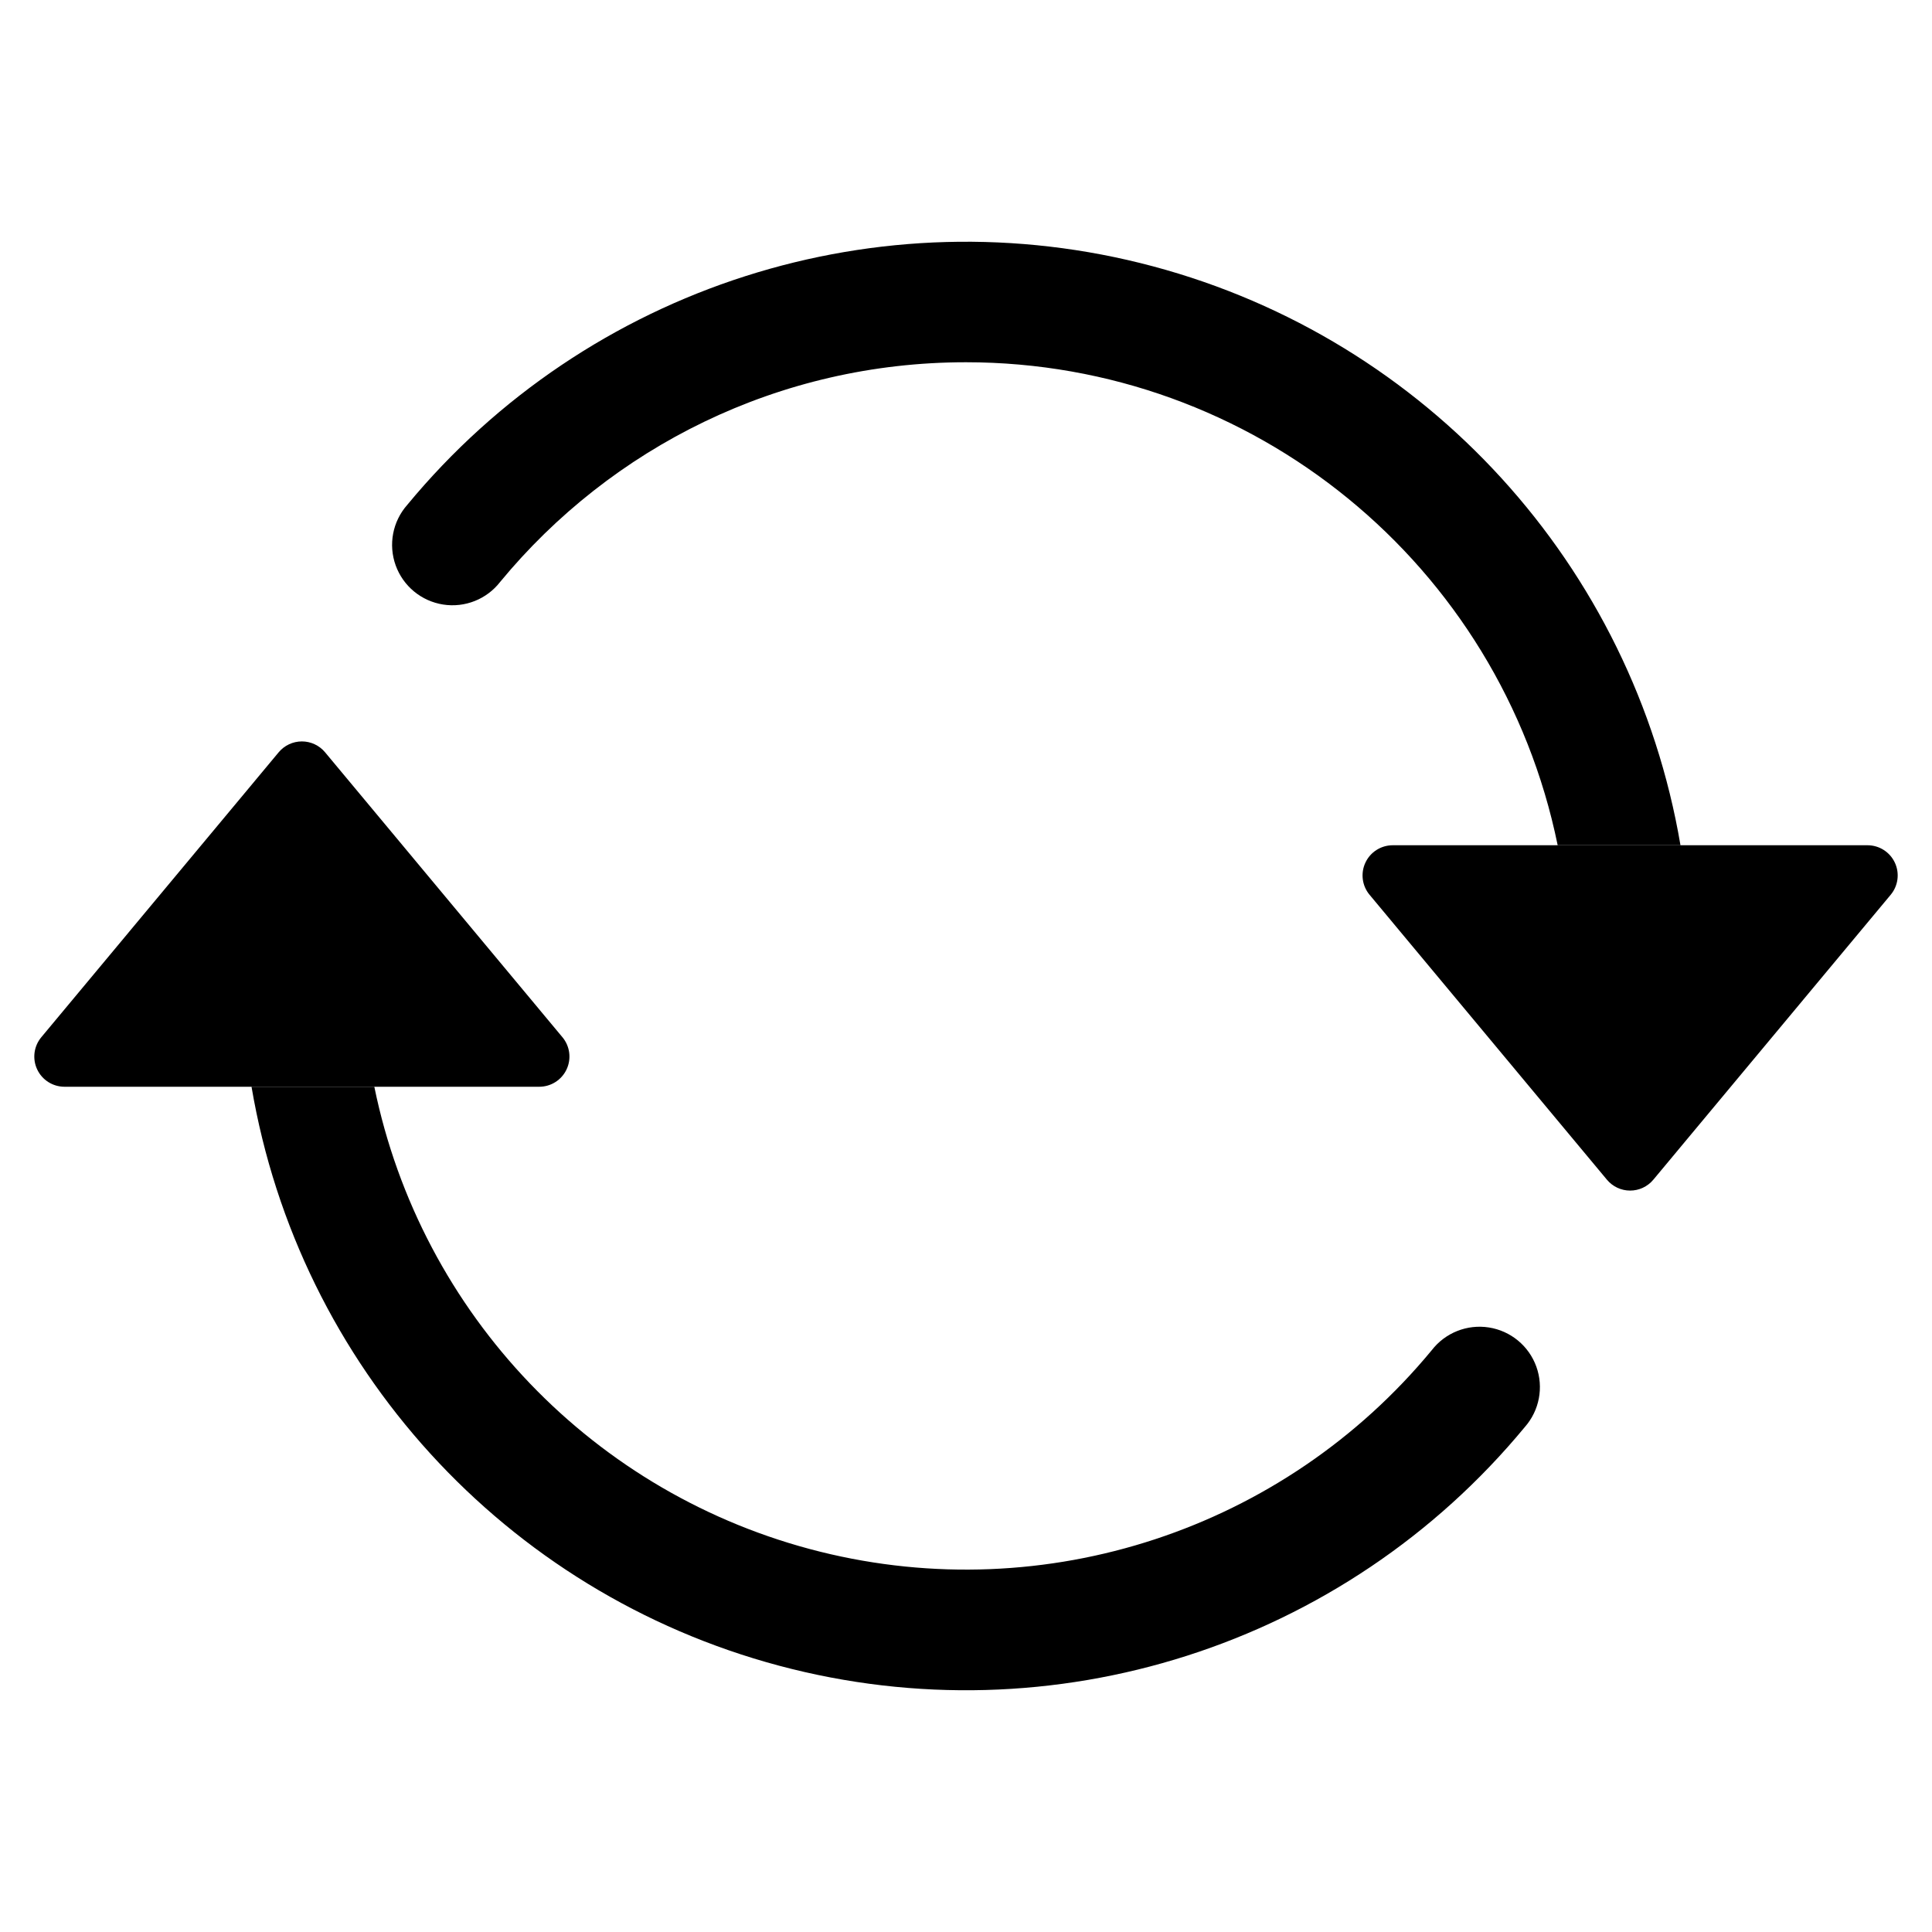
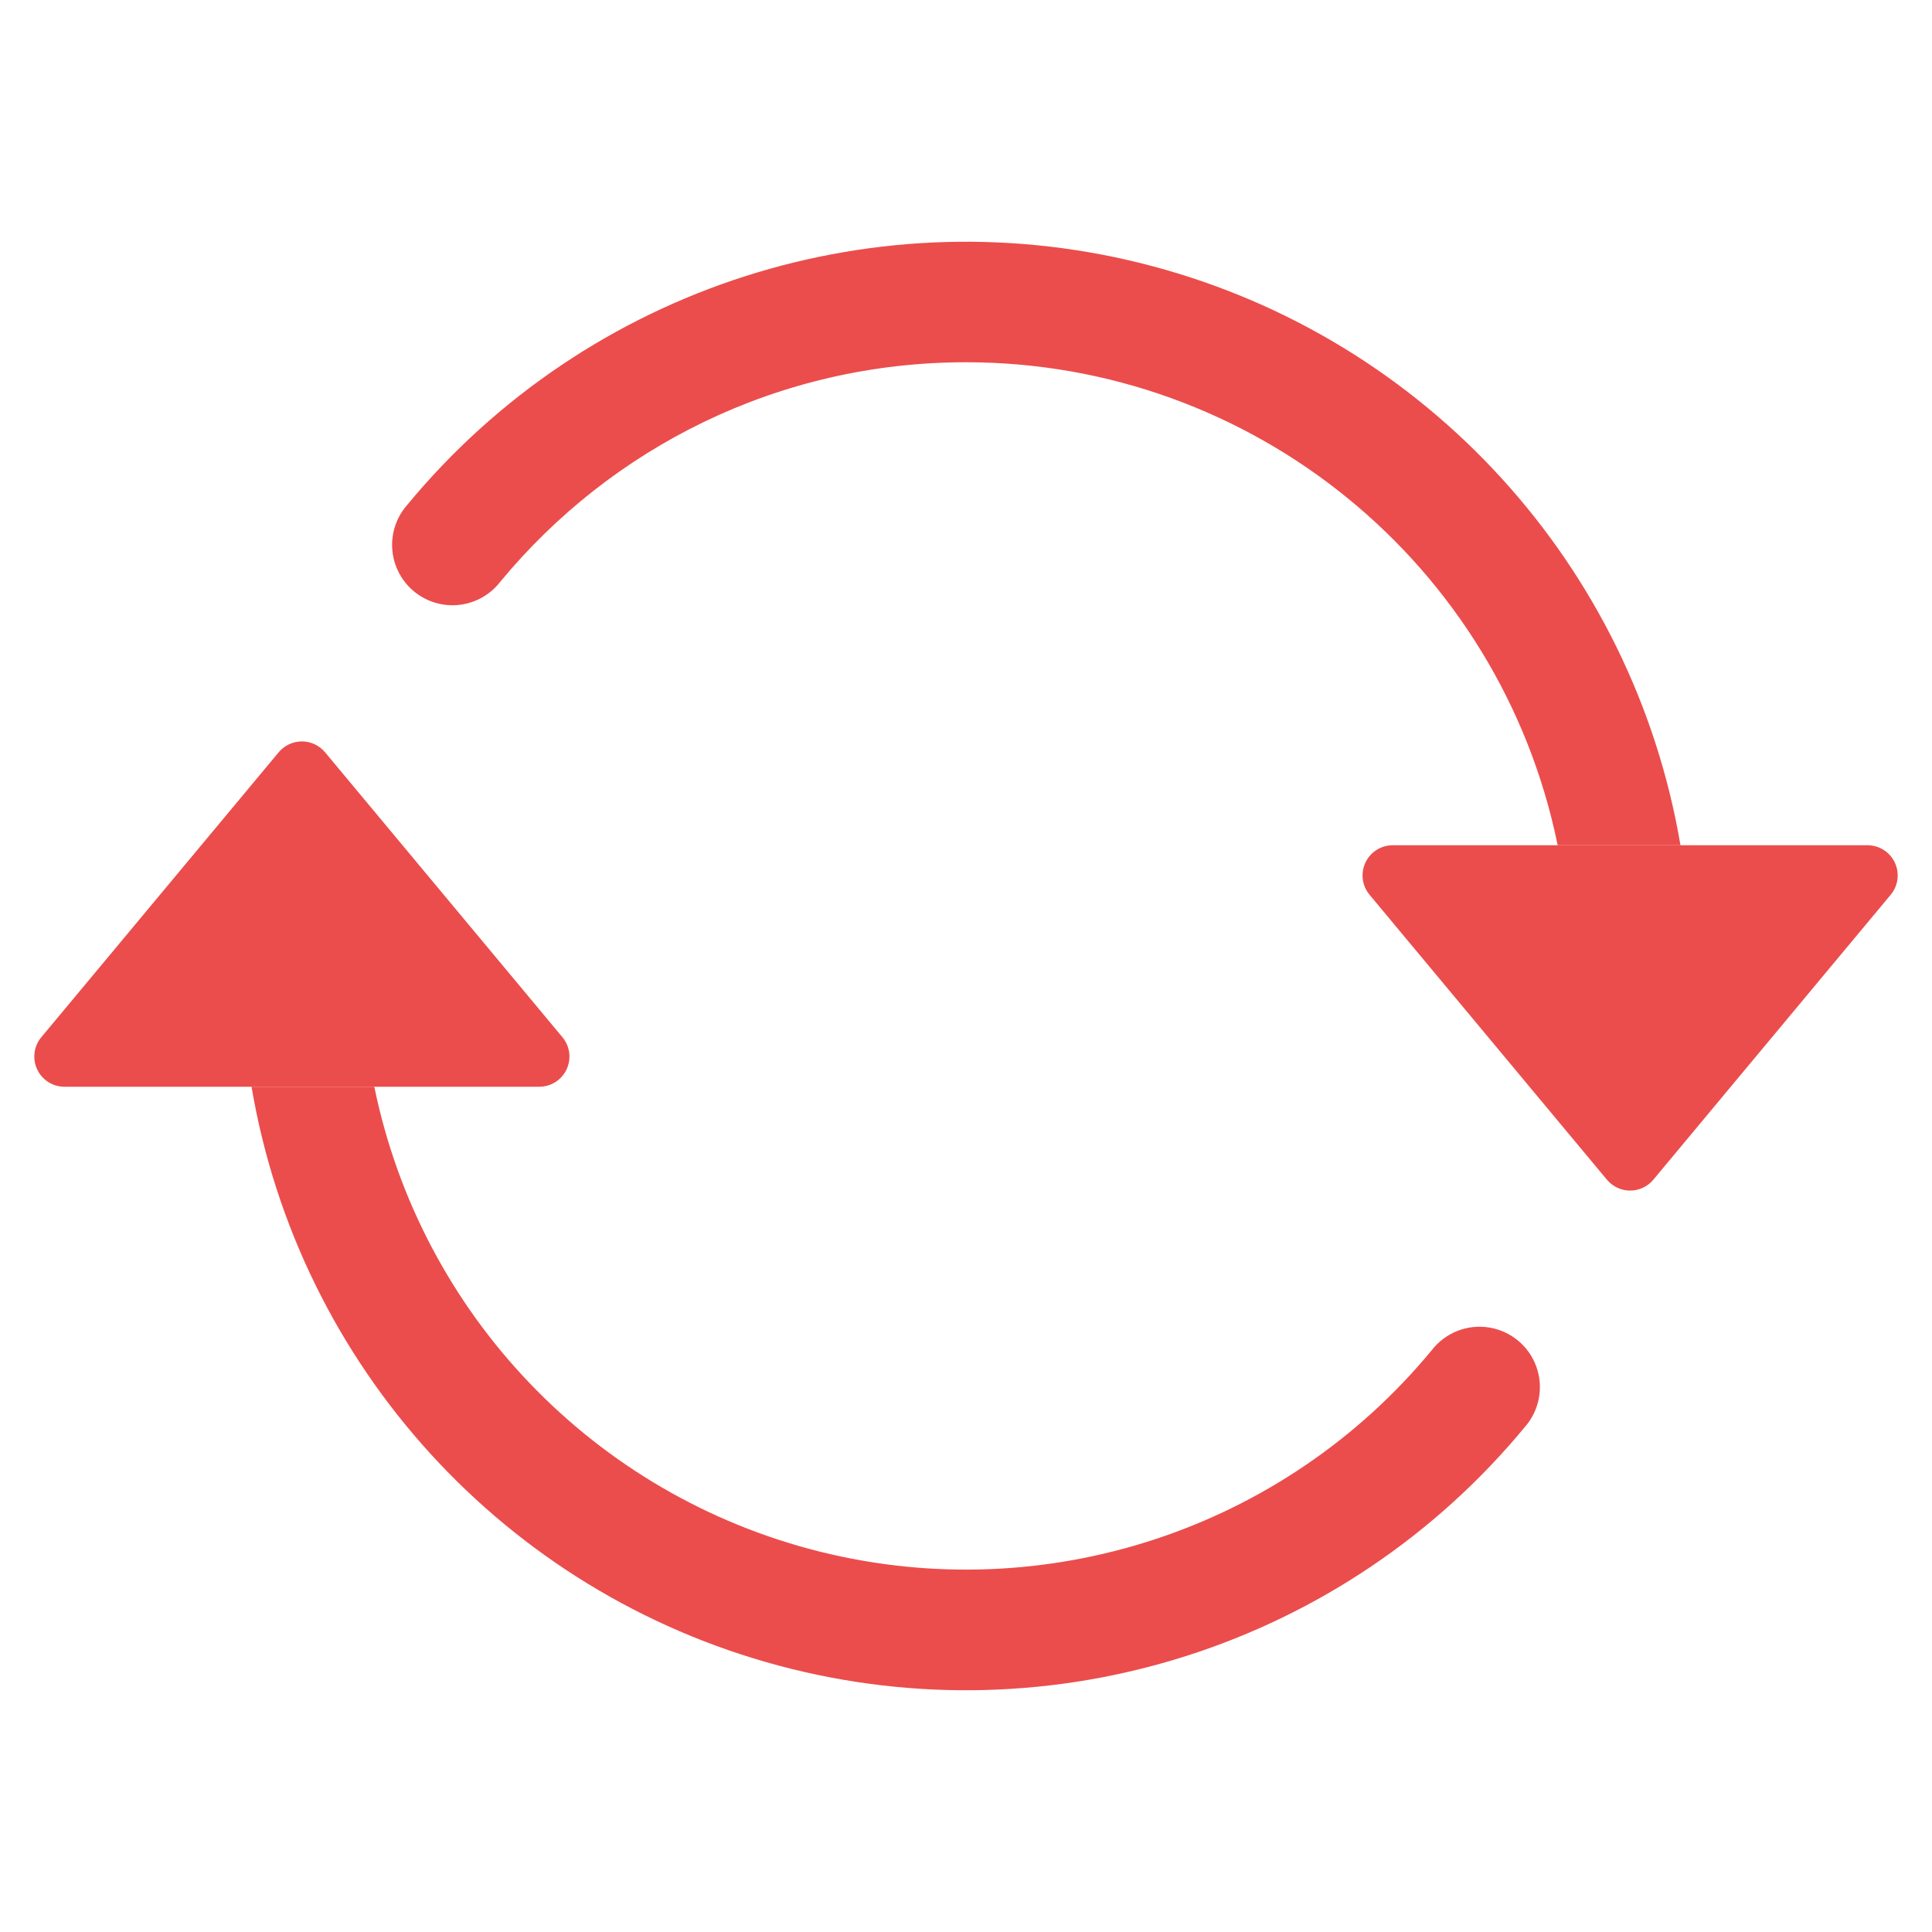
- <svg xmlns="http://www.w3.org/2000/svg" width="16" height="16" fill="currentColor" class="bi bi-arrow-repeat" viewBox="0 0 16 16">
+ <svg xmlns="http://www.w3.org/2000/svg" width="16" height="16" fill="#EB4D4C" class="bi bi-arrow-repeat" viewBox="0 0 16 16">
  <path d="M11.534 7h3.932a.25.25 0 0 1 .192.41l-1.966 2.36a.25.25 0 0 1-.384 0l-1.966-2.36a.25.25 0 0 1 .192-.41zm-11 2h3.932a.25.25 0 0 0 .192-.41L2.692 6.23a.25.25 0 0 0-.384 0L.342 8.59A.25.25 0 0 0 .534 9z" />
  <path fill-rule="evenodd" d="M8 3c-1.552 0-2.94.707-3.857 1.818a.5.5 0 1 1-.771-.636A6.002 6.002 0 0 1 13.917 7H12.9A5.002 5.002 0 0 0 8 3zM3.1 9a5.002 5.002 0 0 0 8.757 2.182.5.5 0 1 1 .771.636A6.002 6.002 0 0 1 2.083 9H3.1z" />
</svg>
